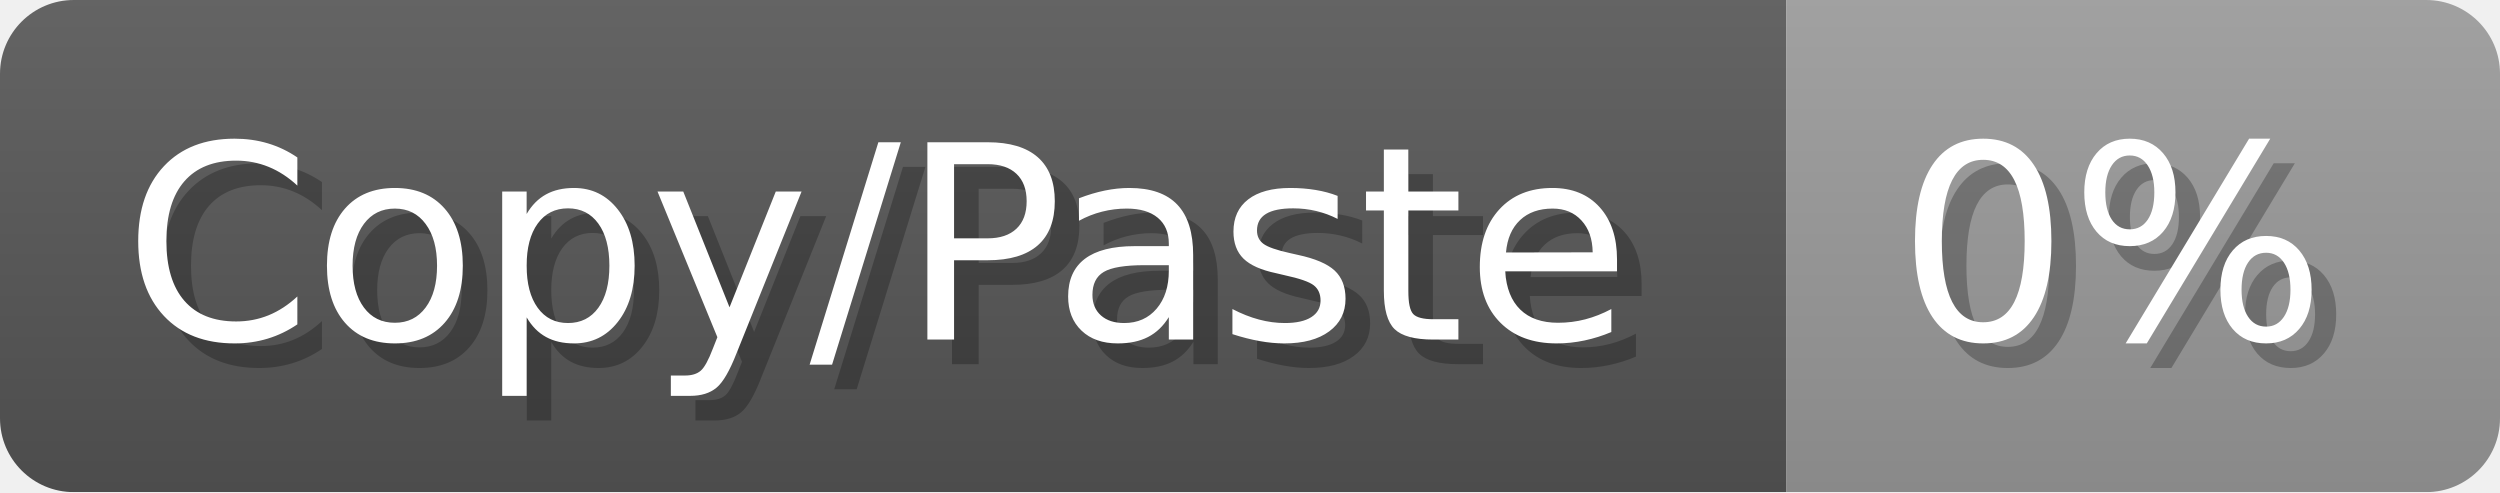
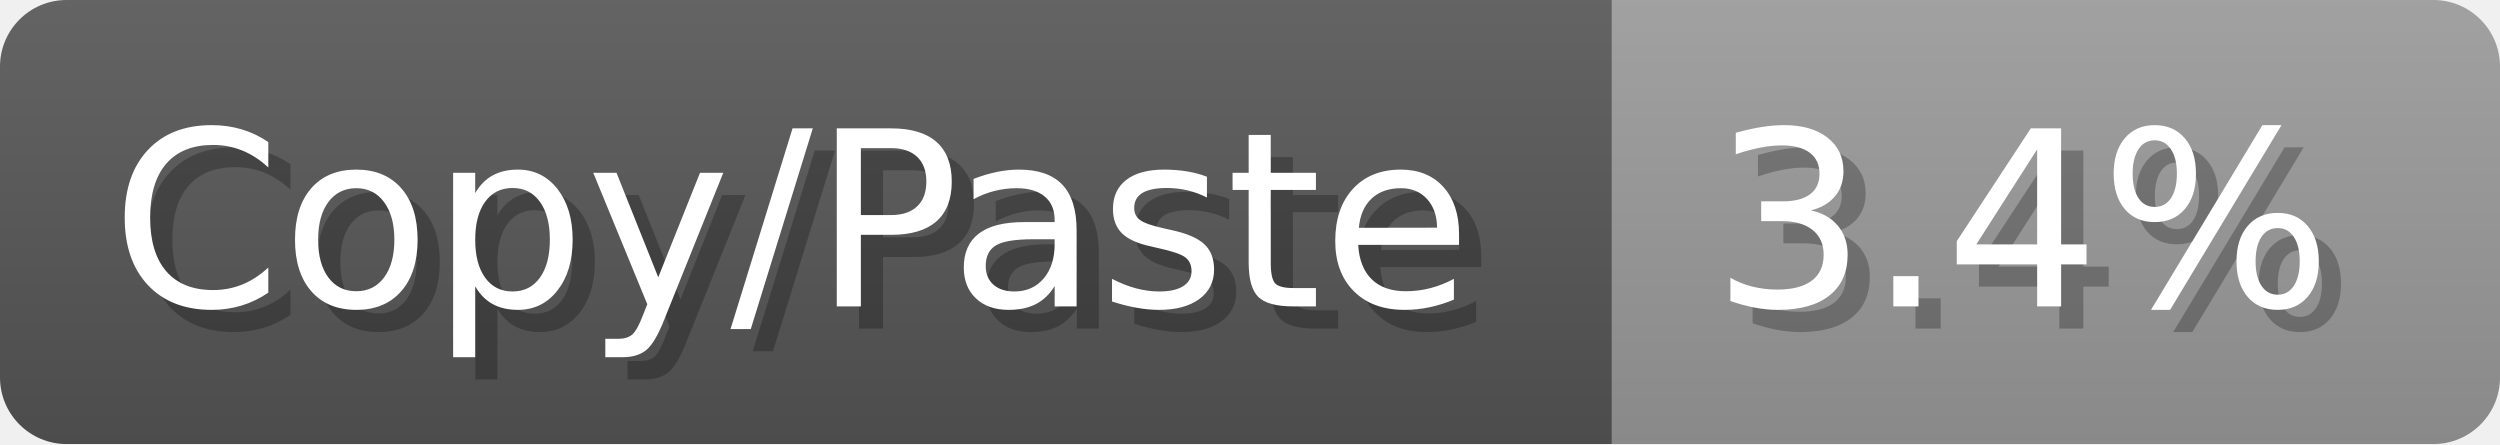
- <svg xmlns="http://www.w3.org/2000/svg" width="101.6" height="20" viewBox="0 0 1016 200">
+ <svg xmlns="http://www.w3.org/2000/svg" width="112.6" height="20" viewBox="0 0 1126 200">
  <linearGradient id="a" x2="0" y2="100%">
    <stop offset="0" stop-opacity=".1" stop-color="#EEE" />
    <stop offset="1" stop-opacity=".1" />
  </linearGradient>
  <mask id="m">
-     <rect width="1016" height="200" rx="30" fill="#FFF" />
+     <rect width="1126" height="200" rx="30" fill="#FFF" />
  </mask>
  <g mask="url(#m)">
    <rect width="726" height="200" fill="#555" />
-     <rect width="290" height="200" fill="#999" x="726" />
-     <rect width="1016" height="200" fill="url(#a)" />
+     <rect width="400" height="200" fill="#999" x="726" />
+     <rect width="1126" height="200" fill="url(#a)" />
  </g>
  <g fill="#fff" text-anchor="start" font-family="Verdana,DejaVu Sans,sans-serif" font-size="110">
    <text x="60" y="148" textLength="626" fill="#000" opacity="0.25">Copy/Paste</text>
    <text x="50" y="138" textLength="626">Copy/Paste</text>
-     <text x="781" y="148" textLength="190" fill="#000" opacity="0.25">0%</text>
-     <text x="771" y="138" textLength="190">0%</text>
+     <text x="781" y="148" textLength="300" fill="#000" opacity="0.25">3.4%</text>
+     <text x="771" y="138" textLength="300">3.4%</text>
  </g>
</svg>
